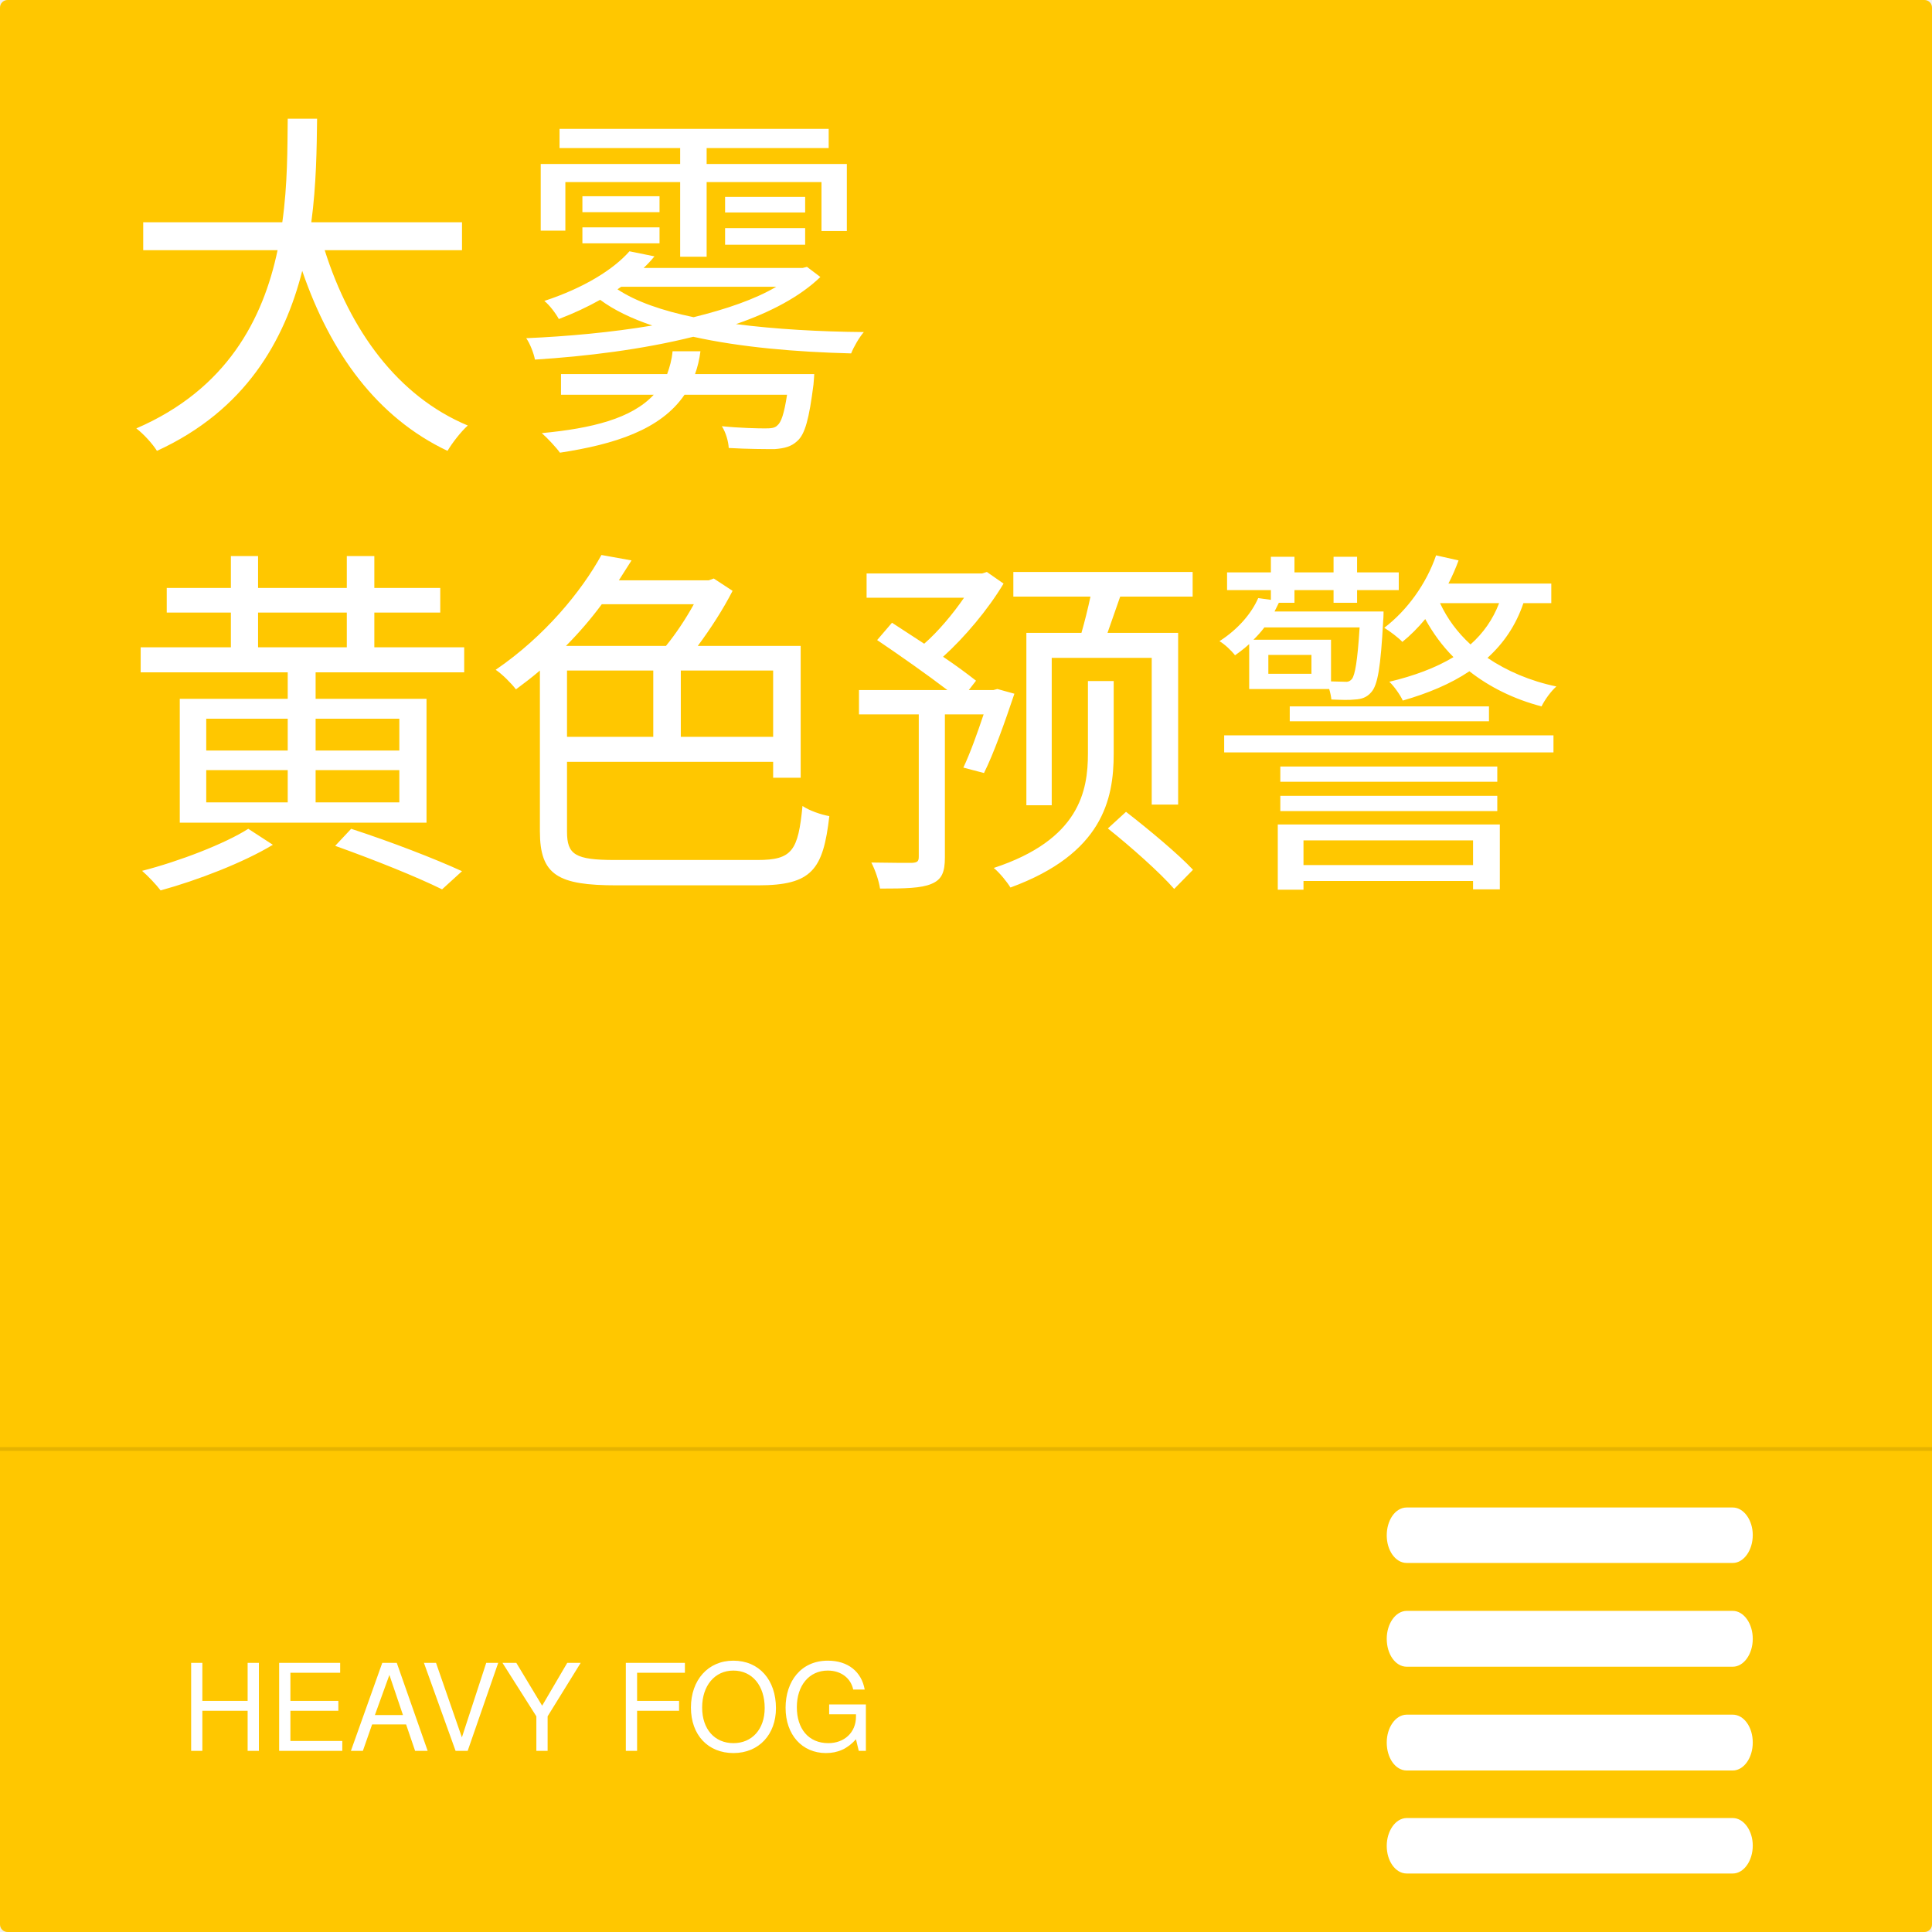
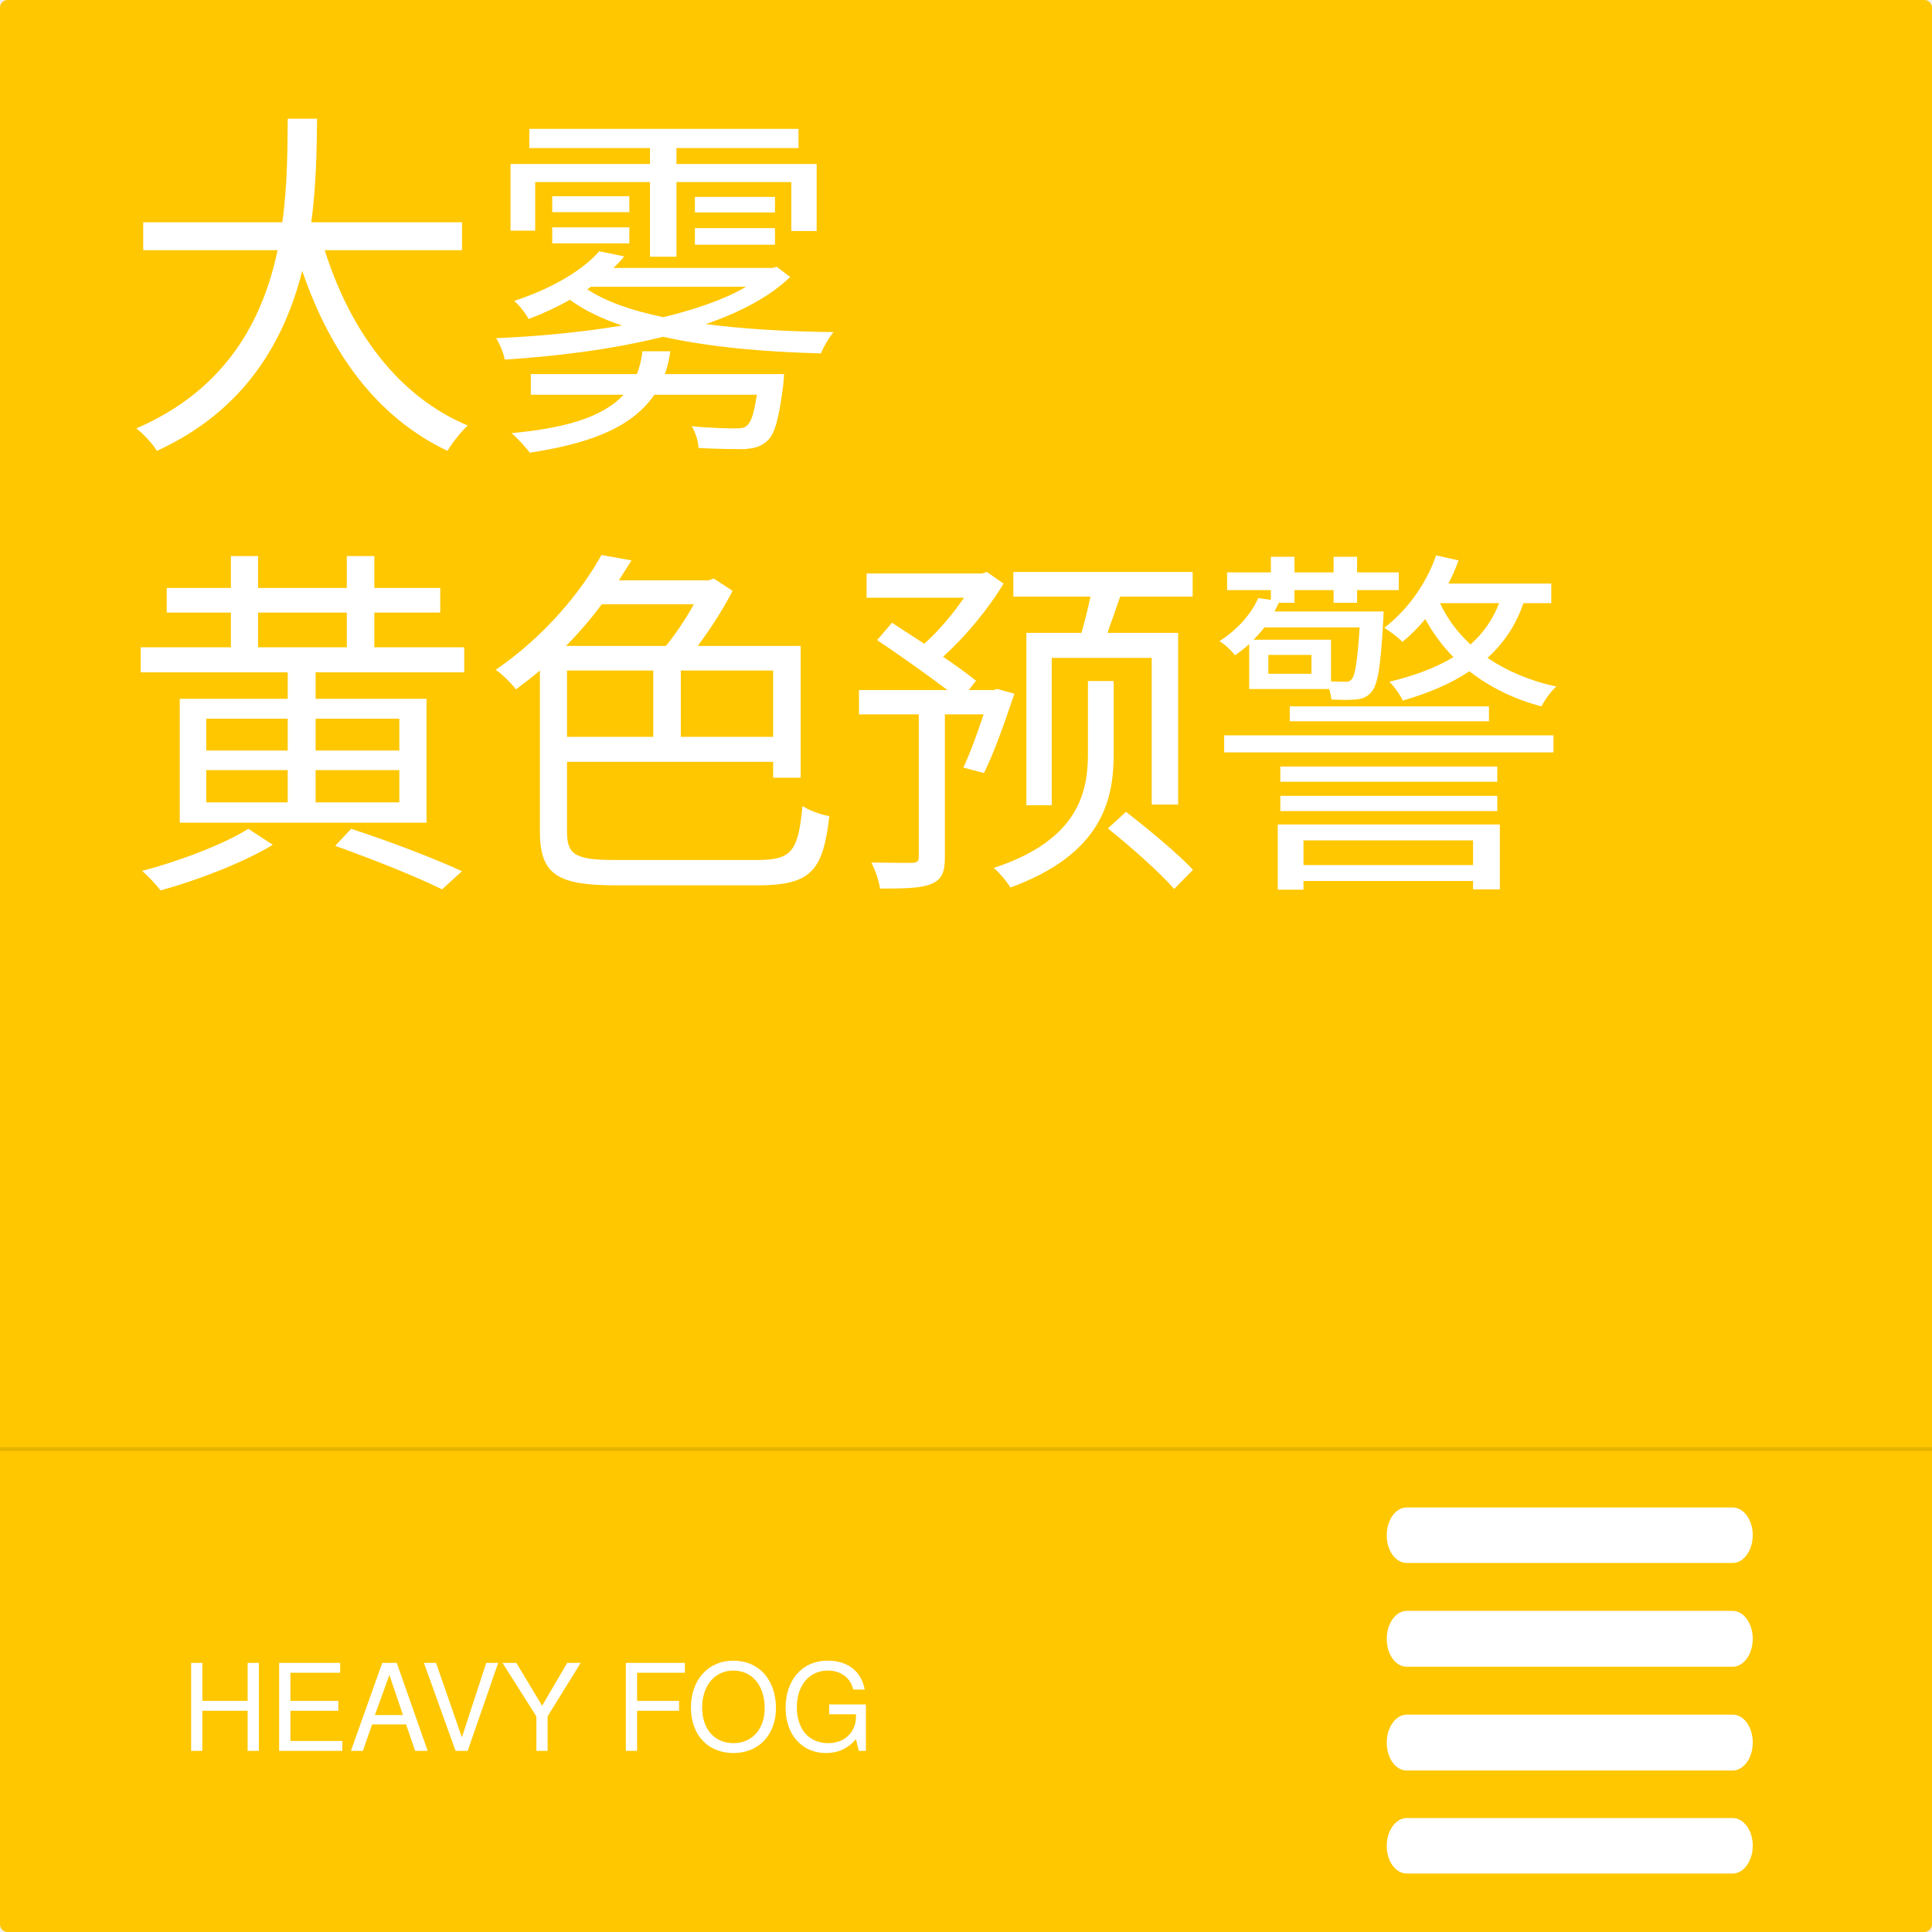
<svg xmlns="http://www.w3.org/2000/svg" version="1.1" viewBox="0 0 512 512" height="512" width="512">
  <rect y="0" x="0" rx="2" ry="2" height="512" width="512" id="rect-doc" style="fill:#ffc700;fill-opacity:1;stroke:none;stroke-opacity:1" />
-   <text id="color0" y="112" x="32" style="font-style:normal;font-variant:normal;font-weight:normal;font-stretch:normal;font-size:96px;font-family:STHeiti;text-align:start;letter-spacing:8px;word-spacing:0;writing-mode:lr-tb;text-anchor:left;fill:#ffffff;fill-opacity:1;stroke:none;">大雾</text>
-   <text id="color1" y="228" x="32" style="font-style:normal;font-variant:normal;font-weight:normal;font-stretch:normal;font-size:96px;font-family:STHeiti;text-align:start;word-spacing:0;writing-mode:lr-tb;text-anchor:lfet;fill:#ffffff;fill-opacity:1;stroke:none;">黄色预警</text>
+   <text id="color0" y="112" x="32" style="font-style:normal;font-variant:normal;font-weight:normal;font-stretch:normal;font-size:96px;font-family:'Heiti SC';text-align:start;letter-spacing:0px;word-spacing:0;writing-mode:lr-tb;text-anchor:left;fill:#ffffff;fill-opacity:1;stroke:none;">大雾</text>
+   <text id="color1" y="228" x="32" style="font-style:normal;font-variant:normal;font-weight:normal;font-stretch:normal;font-size:96px;font-family:'Heiti SC';text-align:start;word-spacing:0;writing-mode:lr-tb;text-anchor:lfet;fill:#ffffff;fill-opacity:1;stroke:none;">黄色预警</text>
  <text id="en" y="464" x="48" font-size="32px" fill="#ffffff" fill-opacity="1" stroke="none" font-family="Helvetica Neue" style="font-style:normal;font-variant:normal;font-weight:normal;font-stretch:normal;text-align:start;word-spacing:0;writing-mode:lr-tb;text-anchor:left;">HEAVY FOG</text>
  <path style="stroke:#000000;stroke-width:1px;stroke-opacity:0.1" d="M0,384 L512,384" />
  <g transform="translate(368,400)">
    <path stroke="#ffffff" fill="#ffffff" d="M4.8,13.7h86.4c2.6,0,4.8-3.1,4.8-6.9C96,3.1,93.8,0,91.2,0H4.8C2.1,0,0,3.1,0,6.9    C0,10.6,2.1,13.7,4.8,13.7z M91.2,27.4H4.8c-2.6,0-4.8,3.1-4.8,6.9s2.1,6.9,4.8,6.9h86.4c2.6,0,4.8-3.1,4.8-6.9    S93.8,27.4,91.2,27.4z M91.2,54.9H4.8c-2.6,0-4.8,3.1-4.8,6.9c0,3.8,2.1,6.9,4.8,6.9h86.4c2.6,0,4.8-3.1,4.8-6.9    C96,57.9,93.8,54.9,91.2,54.9z M91.2,82.3H4.8c-2.6,0-4.8,3.1-4.8,6.9C0,92.9,2.1,96,4.8,96h86.4c2.6,0,4.8-3.1,4.8-6.9    C96,85.4,93.8,82.3,91.2,82.3z" />
  </g>
</svg>
